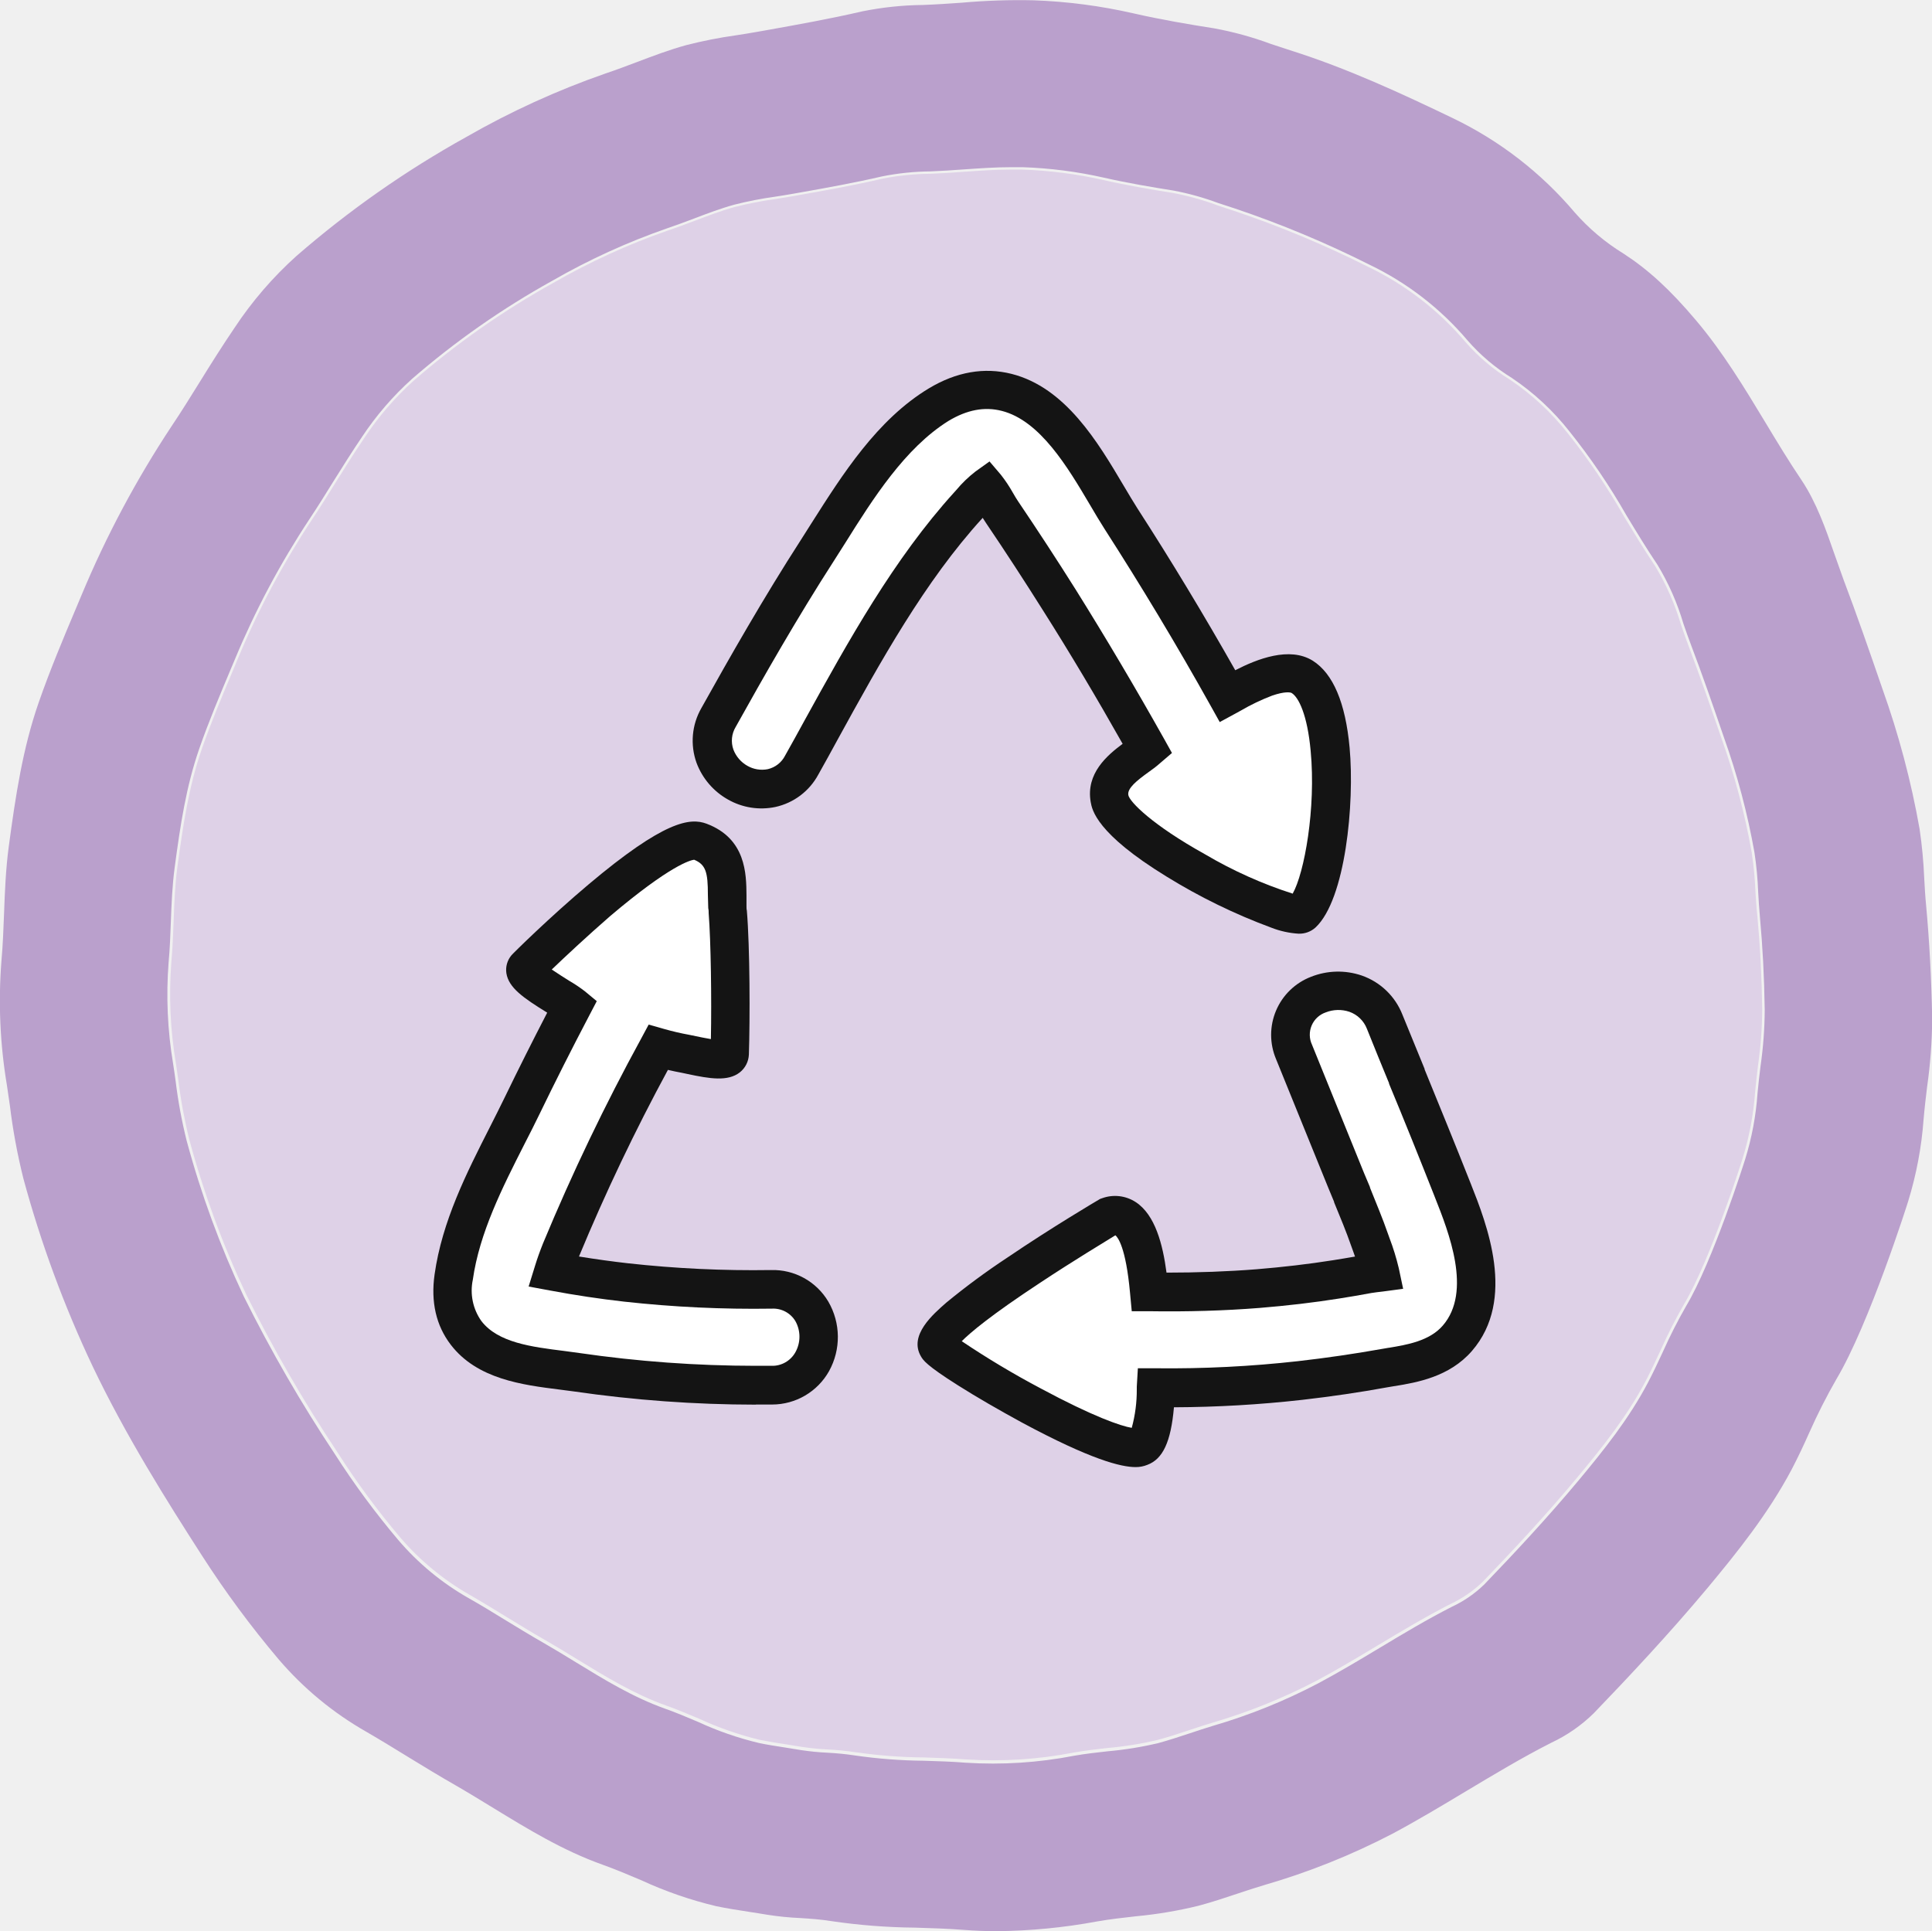
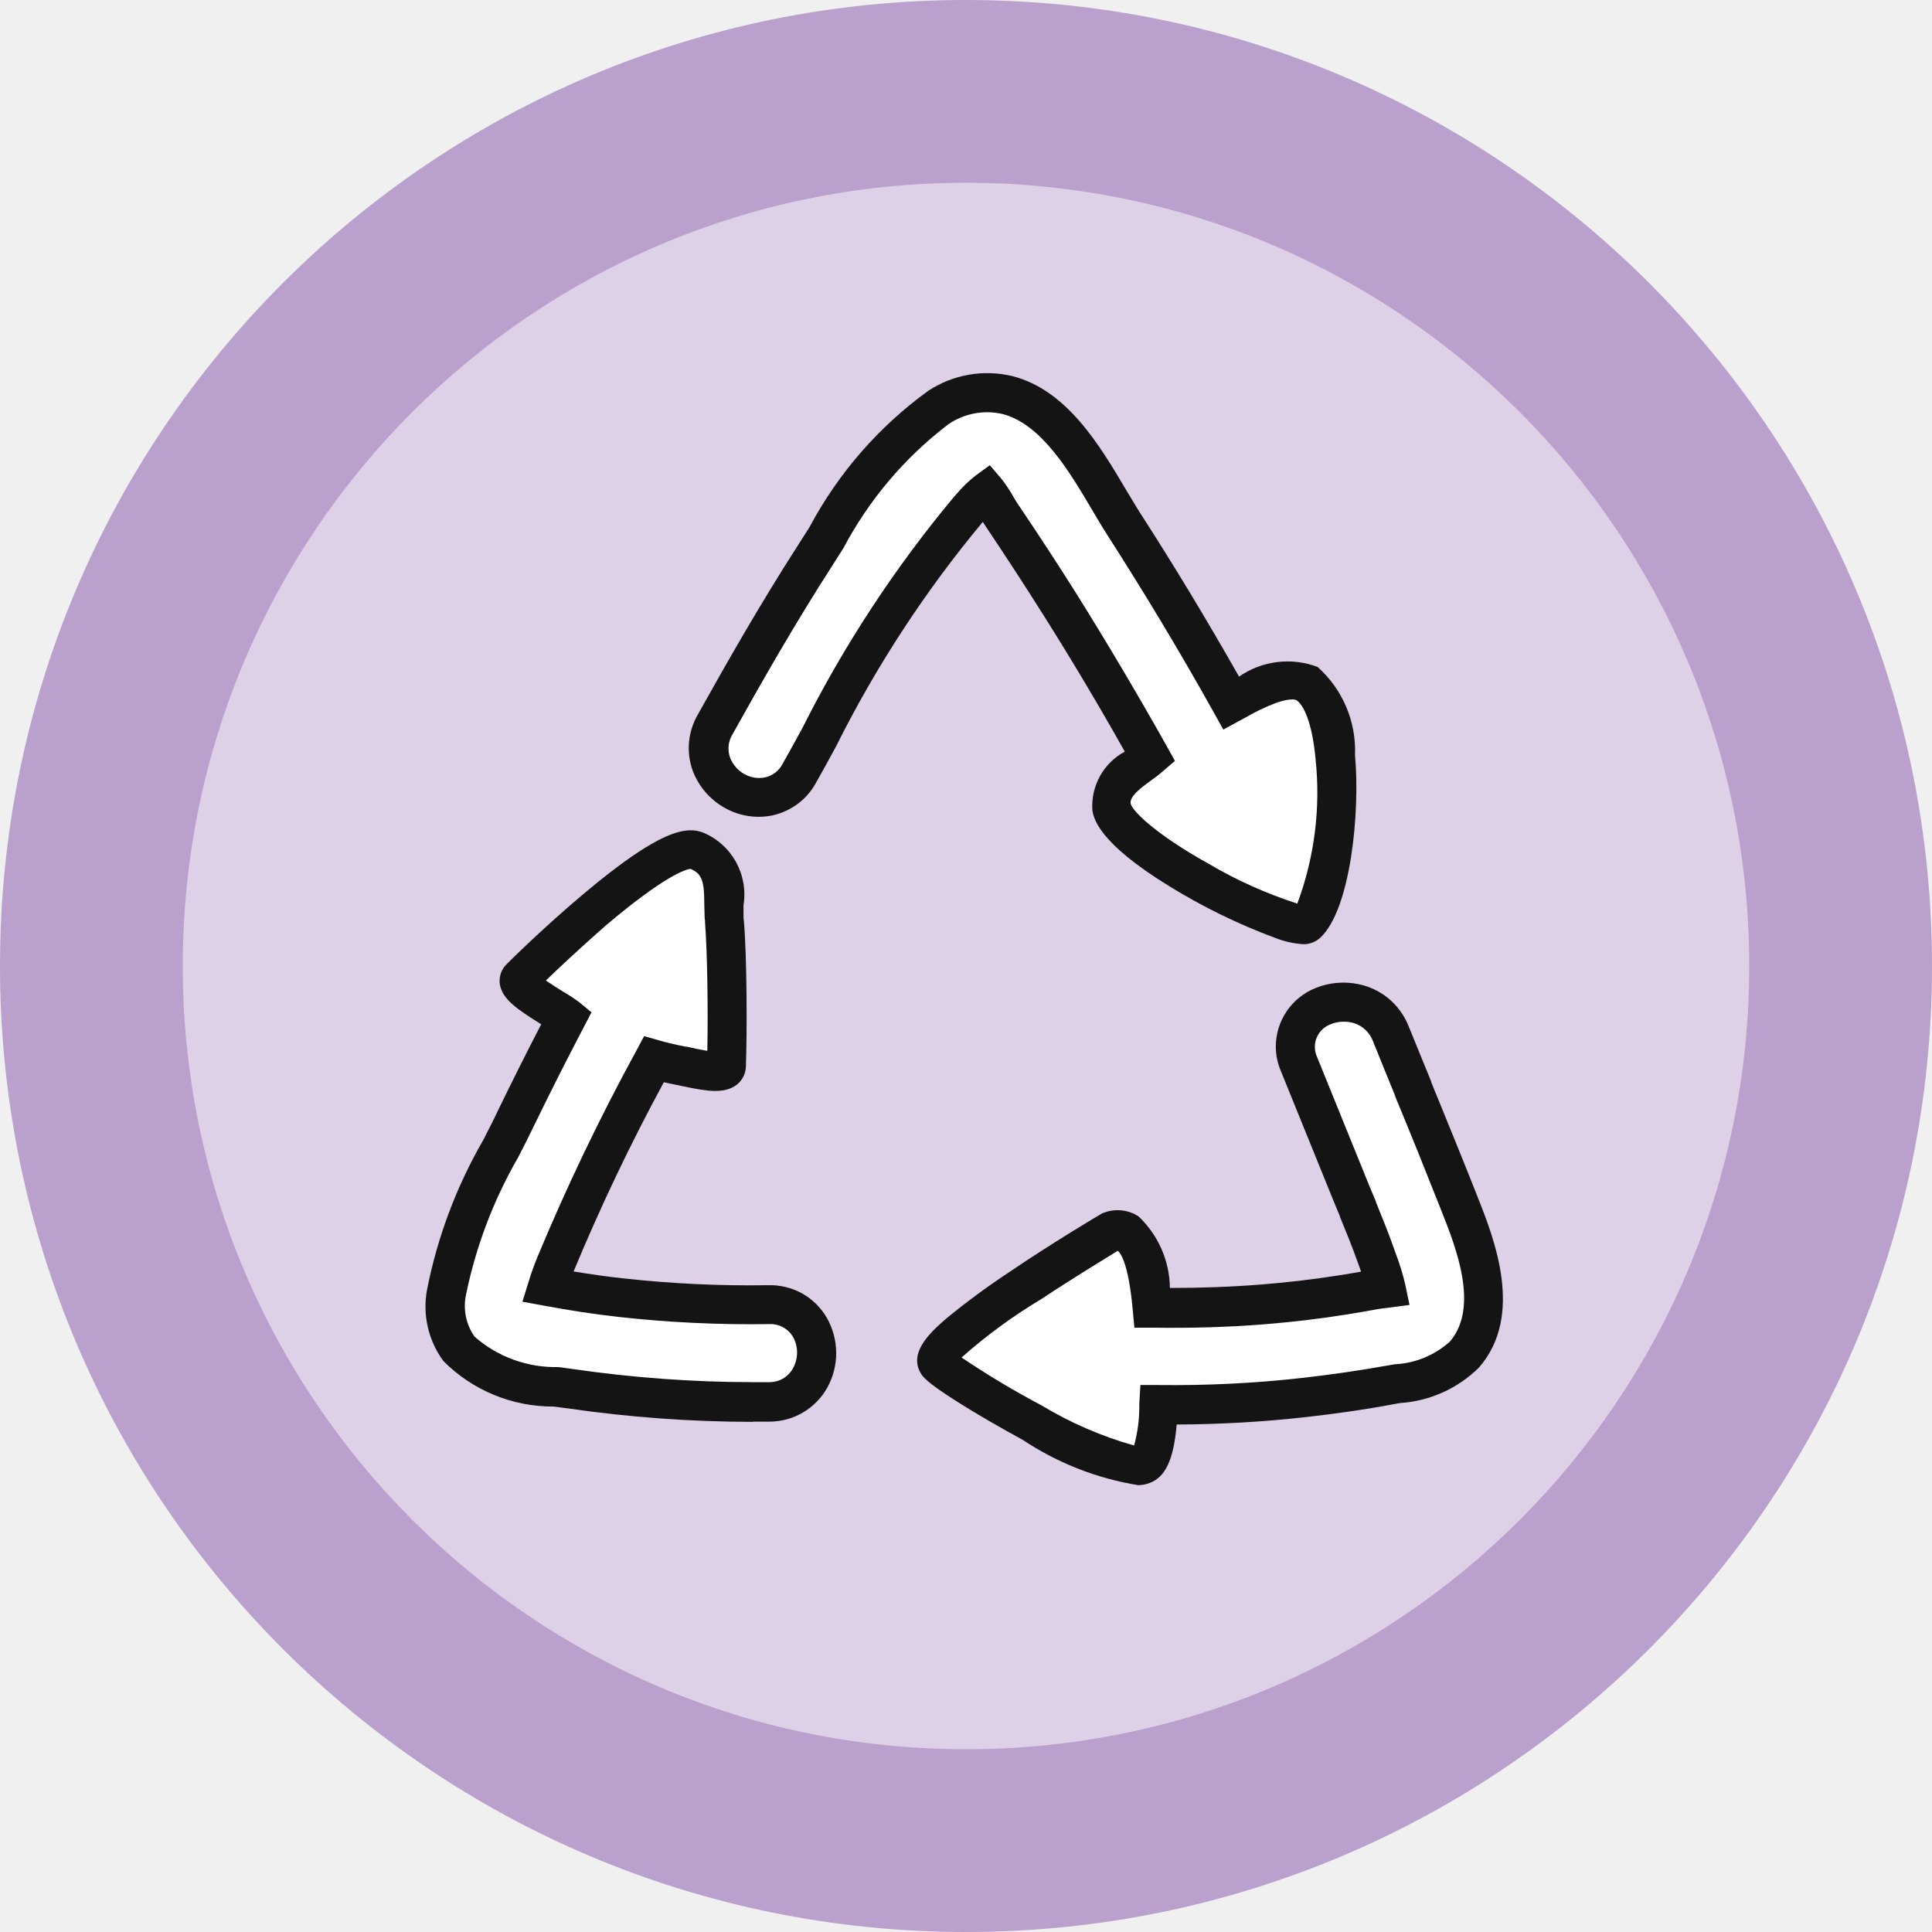
- <svg xmlns="http://www.w3.org/2000/svg" viewBox="0 0 322.35 322.21">
+ <svg xmlns="http://www.w3.org/2000/svg" viewBox="0 0 37 37">
  <defs>
-     <style>.cls-1{fill:#ded1e7;}.cls-2{fill:#baa0cc;}.cls-3{fill:#fff;}.cls-4{fill:#141414;}</style>
+     <style>.a{fill:#baa0cc;}.b{fill:#ded1e7;}.c{fill:#fff;}.d{fill:#141414;}</style>
  </defs>
-   <g id="Calque_1" data-name="Calque 1">
-     <path class="cls-1" d="M292.9,148.91a63.43,63.43,0,0,0-.62-6.61,118.32,118.32,0,0,0-5.1-19.22c-1.87-5.43-3.57-10.32-5.41-15.19-.46-1.21-.89-2.46-1.31-3.67a41.78,41.78,0,0,0-4.31-9.77c-1.81-2.69-3.51-5.5-5.16-8.22a108.1,108.1,0,0,0-9.47-14,42.3,42.3,0,0,0-9.61-8.89,31.81,31.81,0,0,1-7.36-6.22,49.32,49.32,0,0,0-16.27-12.59,171.46,171.46,0,0,0-22.48-9.38c-.92-.29-1.85-.6-2.74-.91a45.22,45.22,0,0,0-7.48-2.06c-3.45-.55-7.51-1.23-11.49-2.14a72.67,72.67,0,0,0-13.54-1.74c-.64,0-1.28,0-1.92,0-2.63,0-5.28.19-7.86.37-1.8.13-3.67.26-5.51.33a42.8,42.8,0,0,0-8.09.83c-4.53,1.06-9.16,1.89-13.64,2.68l-1.19.22-3,.49a61.8,61.8,0,0,0-6.72,1.31c-2.28.63-4.54,1.49-6.73,2.32-1.45.54-2.94,1.11-4.44,1.61a112.35,112.35,0,0,0-19.12,8.74A136.45,136.45,0,0,0,69.06,63.49a49.81,49.81,0,0,0-8.29,9.62c-1.66,2.42-3.25,5-4.79,7.44-1.29,2.07-2.62,4.21-4,6.27A138.94,138.94,0,0,0,39.65,110l-.74,1.78c-1.81,4.29-3.68,8.73-5.23,13.18-2.17,6.26-3.13,12.66-4.09,19.77-.4,3-.51,6-.62,9-.09,2.23-.17,4.54-.38,6.82a69.41,69.41,0,0,0,.75,16.82l.42,2.89a81.83,81.83,0,0,0,1.83,9.91,155,155,0,0,0,9.51,25.87,240.15,240.15,0,0,0,15.17,26.25A132.07,132.07,0,0,0,66.8,256.58a43.9,43.9,0,0,0,11.69,9.62c2,1.15,4,2.38,5.93,3.56,2.11,1.29,4.28,2.63,6.46,3.87,1.85,1.06,3.69,2.19,5.47,3.28,4.66,2.85,9.48,5.8,14.74,7.67,1.89.67,3.75,1.46,5.56,2.22a54.44,54.44,0,0,0,10.1,3.52c1.45.29,2.94.53,4.39.75l2.66.43a42.72,42.72,0,0,0,4.35.43,45.82,45.82,0,0,1,4.58.46,86.12,86.12,0,0,0,11.44.87c2.28.07,4.64.15,7,.33a70.4,70.4,0,0,0,18-1.15c1.88-.33,3.79-.55,5.64-.76a57,57,0,0,0,8.4-1.36c1.76-.47,3.53-1.06,5.25-1.63,1.26-.42,2.57-.85,3.87-1.24a94.93,94.93,0,0,0,17.44-7.05c3.45-1.84,6.87-3.9,10.18-5.88,3.9-2.34,7.93-4.76,12.07-6.87a19.86,19.86,0,0,0,5.35-3.68c4.81-5,10.45-11,15.79-17.43,4.06-4.88,8.29-10.14,11.43-16.12.88-1.68,1.71-3.45,2.5-5.16a84.16,84.16,0,0,1,3.85-7.57c4.47-7.48,9.7-24,9.82-24.42a49.32,49.32,0,0,0,2.07-11c.14-1.53.32-3.08.5-4.57a67.9,67.9,0,0,0,.69-9.25c-.08-5.55-.35-10.65-.81-15.59C293.05,151.53,293,150.2,292.9,148.91Z" />
-     <path class="cls-2" d="M321.37,151.1c-.15-1.52-.24-3.08-.32-4.6a78.56,78.56,0,0,0-.77-8.17,143.72,143.72,0,0,0-6.2-23.38c-2.24-6.5-4.27-12.36-6.48-18.2-.53-1.41-1-2.88-1.53-4.3-1.46-4.22-3-8.59-5.46-12.29-2.13-3.15-4.14-6.48-6.08-9.7-3.48-5.76-7.07-11.71-11.55-17-4.34-5.15-8-8.48-12.08-11.13a35.56,35.56,0,0,1-8.18-6.9,61.56,61.56,0,0,0-20.31-15.71c-8.53-4.1-17.65-8.34-27.18-11.34-1.07-.34-2.16-.7-3.22-1.06a56.74,56.74,0,0,0-9.36-2.58c-4.07-.64-8.86-1.44-13.53-2.51A88.87,88.87,0,0,0,172.47.05a107.74,107.74,0,0,0-12,.4c-2.13.15-4.33.3-6.49.38A53.67,53.67,0,0,0,143.85,1.9C138.51,3.14,133,4.12,127.71,5.07l-1.42.25c-1.15.21-2.33.39-3.48.57a75.73,75.73,0,0,0-8.31,1.64c-2.84.78-5.6,1.83-8.27,2.84-1.7.64-3.46,1.31-5.2,1.89A137,137,0,0,0,77.76,22.88,166.15,166.15,0,0,0,49.49,42.69a62.25,62.25,0,0,0-10.35,12c-2,2.95-3.93,6-5.78,9-1.52,2.45-3.1,5-4.72,7.41a168.94,168.94,0,0,0-15,28.12l-.89,2.12c-2.18,5.16-4.42,10.5-6.3,15.9-2.67,7.7-3.84,15.48-5,24.11-.49,3.7-.64,7.42-.77,11-.1,2.62-.2,5.34-.44,8a85.3,85.3,0,0,0,.91,20.72c.17,1.14.34,2.28.5,3.42a99.79,99.79,0,0,0,2.25,12.16A188.28,188.28,0,0,0,15.46,228c5.5,11.53,12.31,22.36,18.26,31.61A163.94,163.94,0,0,0,46.5,276.9,55.17,55.17,0,0,0,61.16,289c2.36,1.37,4.73,2.82,7,4.22,2.53,1.55,5.15,3.15,7.78,4.65,2.17,1.25,4.35,2.59,6.46,3.88,5.68,3.47,11.55,7.06,18.09,9.39,2.18.78,4.36,1.7,6.48,2.6a66.64,66.64,0,0,0,12.57,4.35c1.79.37,3.61.65,5.36.92,1,.16,2.09.32,3.13.5a49.13,49.13,0,0,0,5.48.55c1.71.11,3.48.23,5.18.51a102.69,102.69,0,0,0,14,1.09c2.69.08,5.47.17,8.18.38,1.78.14,3.59.21,5.45.21a96.17,96.17,0,0,0,16.71-1.62c2.16-.38,4.39-.63,6.55-.87A71.57,71.57,0,0,0,200,318c2.18-.58,4.34-1.3,6.43-2,1.48-.49,3-1,4.53-1.45A116.23,116.23,0,0,0,232.31,306c4.18-2.23,8.29-4.7,12.27-7.09,4.61-2.76,9.38-5.63,14.24-8.1a25.67,25.67,0,0,0,7.1-4.93c5.77-6,12.54-13.2,19-20.93,4.94-5.94,10.09-12.35,14-19.72,1.08-2.06,2.08-4.2,3-6.27a96.62,96.62,0,0,1,4.46-8.79c5.51-9.21,12-29.68,12-29.74a61.76,61.76,0,0,0,2.57-13.68c.15-1.79.37-3.61.58-5.37a83.79,83.79,0,0,0,.85-11.4C322.25,163.23,321.92,157.07,321.37,151.1Zm-27.62,26.74c-.18,1.5-.37,3-.51,4.58a48.48,48.48,0,0,1-2.07,11.05c-.12.39-5.37,17-9.86,24.5a84.77,84.77,0,0,0-3.86,7.6c-.8,1.72-1.62,3.49-2.51,5.17-3.15,6-7.39,11.29-11.47,16.19-5.36,6.44-11,12.45-15.84,17.48a19.66,19.66,0,0,1-5.37,3.7c-4.15,2.11-8.2,4.54-12.11,6.89-3.32,2-6.76,4.05-10.22,5.9a94.88,94.88,0,0,1-17.5,7.07c-1.31.39-2.61.83-3.88,1.25-1.73.57-3.51,1.16-5.27,1.64a58.76,58.76,0,0,1-8.43,1.37c-1.86.2-3.77.42-5.65.75a71,71,0,0,1-18.07,1.16c-2.33-.19-4.7-.26-7-.33a85.2,85.2,0,0,1-11.48-.88,45.73,45.73,0,0,0-4.59-.46,43.12,43.12,0,0,1-4.37-.43l-2.66-.43c-1.46-.23-3-.46-4.4-.76a53.94,53.94,0,0,1-10.15-3.52c-1.81-.77-3.68-1.56-5.57-2.23-5.28-1.88-10.12-4.84-14.79-7.7-1.79-1.1-3.64-2.23-5.49-3.29-2.19-1.25-4.37-2.59-6.49-3.88-1.93-1.19-3.94-2.42-6-3.58A44,44,0,0,1,66.47,257,134.37,134.37,0,0,1,55.9,242.68a243.44,243.44,0,0,1-15.22-26.34,157,157,0,0,1-9.54-26,82.5,82.5,0,0,1-1.84-9.95c-.13-1-.27-1.93-.42-2.9a69.79,69.79,0,0,1-.75-16.87c.21-2.29.3-4.6.38-6.84.11-3,.23-6,.63-9,.95-7.13,1.92-13.55,4.1-19.83,1.55-4.47,3.43-8.93,5.24-13.24l.75-1.78A139.39,139.39,0,0,1,51.61,86.66c1.38-2.08,2.72-4.22,4-6.3,1.54-2.47,3.13-5,4.8-7.47a50.79,50.79,0,0,1,8.32-9.65A137.41,137.41,0,0,1,92.13,46.86a112.53,112.53,0,0,1,19.18-8.76c1.51-.51,3-1.07,4.46-1.62,2.2-.84,4.47-1.7,6.76-2.33a62.19,62.19,0,0,1,6.74-1.32c1-.15,2-.31,3-.49l1.19-.21c4.5-.8,9.14-1.63,13.69-2.69a43.09,43.09,0,0,1,8.11-.84c1.86-.07,3.73-.2,5.54-.33,2.59-.18,5.25-.37,7.89-.37.64,0,1.28,0,1.92,0a72.36,72.36,0,0,1,13.59,1.75c4,.91,8.07,1.59,11.53,2.14a45.25,45.25,0,0,1,7.5,2.08c.9.3,1.83.61,2.75.9a172.13,172.13,0,0,1,22.56,9.42,49.56,49.56,0,0,1,16.33,12.63,32.27,32.27,0,0,0,7.38,6.25A42.08,42.08,0,0,1,261.87,72a108.16,108.16,0,0,1,9.5,14c1.65,2.73,3.36,5.55,5.18,8.25a41.92,41.92,0,0,1,4.32,9.81c.42,1.21.85,2.46,1.32,3.68,1.85,4.88,3.55,9.79,5.42,15.24a118.35,118.35,0,0,1,5.12,19.28,59,59,0,0,1,.62,6.63c.08,1.3.15,2.64.28,4,.46,5,.73,10.08.81,15.65A68.33,68.33,0,0,1,293.75,177.84Z" />
-     <path class="cls-3" d="M128.68,215.16A196.3,196.3,0,0,1,104.41,214c-3.93-.45-8-1.06-12.14-1.83.35-1.12.76-2.28,1.25-3.51a348.26,348.26,0,0,1,16.31-33.89q2.27.65,4.59,1.08c1.86.34,7.29,1.83,7.35,0,.2-6.31.15-18-.33-23.67,0-.25,0-.52-.06-.83-.26-3.6.83-8.86-4.63-10.92-5.63-2.12-28.68,20.69-28.95,21-1.19,1.41,6.24,5.2,7.71,6.43-3,5.73-5.75,11.18-8.38,16.61-.78,1.62-1.61,3.25-2.49,5-3.81,7.51-7.75,15.28-8.94,23.65a12,12,0,0,0,2.06,9.3c3.59,4.69,10.15,5.52,16,6.24.84.11,1.66.21,2.45.33a208.92,208.92,0,0,0,29.95,2.17l2.65,0a7.63,7.63,0,0,0,6.74-3.92,8.51,8.51,0,0,0-.09-8.38A7.55,7.55,0,0,0,128.68,215.16Z" />
-     <path class="cls-4" d="M126.12,234.39a212.45,212.45,0,0,1-30.41-2.21c-.76-.11-1.55-.21-2.37-.31-6.13-.77-13.73-1.72-18.14-7.49-2.44-3.19-3.34-7.13-2.69-11.72,1.26-8.9,5.33-16.91,9.26-24.65.87-1.71,1.68-3.33,2.46-4.93,2.25-4.64,4.57-9.27,7.07-14.1-4-2.47-6.42-4.15-6.81-6.57a3.79,3.79,0,0,1,.84-3c.3-.36,6.32-6.31,12.86-11.82,12.65-10.66,16.94-11.17,19.7-10.14,6.59,2.48,6.63,8.4,6.66,11.94,0,.64,0,1.25,0,1.77,0,.3,0,.55.06.79.52,6.2.53,18.15.34,24a4,4,0,0,1-1.52,3c-2,1.55-5,1.06-8.7.27l-.94-.2c-.78-.14-1.57-.31-2.35-.49A333.85,333.85,0,0,0,96.6,209.67c2.78.45,5.51.83,8.17,1.13a189.73,189.73,0,0,0,23.86,1.13,10.74,10.74,0,0,1,9.57,5.26,11.76,11.76,0,0,1,.13,11.6,10.9,10.9,0,0,1-9.51,5.58l-2.69,0ZM92.06,161.78c1,.68,2.16,1.41,2.89,1.87a24.29,24.29,0,0,1,2.62,1.75l2,1.66-1.21,2.31c-3,5.72-5.72,11.12-8.34,16.53-.8,1.65-1.63,3.29-2.51,5-3.69,7.27-7.51,14.8-8.62,22.64a8.79,8.79,0,0,0,1.42,6.89c2.77,3.62,8.38,4.32,13.81,5,.88.12,1.7.22,2.51.34a205.26,205.26,0,0,0,29.48,2.14h0l2.61,0a4.41,4.41,0,0,0,4-2.28,5.32,5.32,0,0,0,0-5.16,4.3,4.3,0,0,0-3.92-2.1h0a196.85,196.85,0,0,1-24.67-1.17c-4-.45-8.16-1.07-12.37-1.86l-3.56-.66,1.07-3.46c.37-1.21.81-2.44,1.34-3.76A355.49,355.49,0,0,1,107,173.26l1.23-2.29,2.5.71c1.4.4,2.84.74,4.28,1,.3.05.69.14,1.12.23s1.56.33,2.48.48c.13-6.72,0-16.24-.37-21,0-.26,0-.53-.07-.84,0-.75-.06-1.5-.06-2.22,0-3.77-.34-5.06-2.3-5.87-.59.08-3.93.87-14,9.4C97.87,156.29,94.2,159.73,92.06,161.78Z" />
-     <path class="cls-3" d="M242.39,198.6l-.1-.26c-2.47-6.25-5.06-12.58-7.55-18.69l0-.09c-1.23-3-2.47-6-3.69-9.06a8.11,8.11,0,0,0-4.86-4.68,8.91,8.91,0,0,0-6.21.15,7.15,7.15,0,0,0-4.07,9.61L224.55,197c.32.8.65,1.59,1,2.39l0,.08c1,2.47,2.07,5,2.93,7.53l.28.75a35.75,35.75,0,0,1,1.42,4.63l-.89.11c-.48.06-.83.1-1.13.16-1.73.32-3.5.63-5.26.91-4.18.66-8.56,1.17-13,1.53-5.81.47-11.9.65-18.14.55-.26-2.71-1.14-14.46-6.83-12.55,0,0-30.52,18.14-28.46,21.65,1.22,2.07,29,18.53,33.89,16.72,2.36-.88,2.48-8.85,2.53-9.82a197.4,197.4,0,0,0,24.08-1.21c4.81-.55,9.5-1.24,14-2.06l1.34-.23c3.35-.56,7.93-1.32,10.94-4.79C249.35,216.17,245,205.17,242.39,198.6Z" />
-     <path class="cls-4" d="M189.48,244.81c-2.42,0-7.42-1.22-19-7.45-3.67-2-7.55-4.23-10.64-6.19-5.32-3.36-5.82-4.21-6.18-4.83-2.08-3.54,2.05-7.06,4.26-9a120,120,0,0,1,10.17-7.5c7.36-5,15.08-9.56,15.16-9.6l.3-.18.32-.11a6.3,6.3,0,0,1,5.62.64c3.25,2.12,4.52,7.06,5.14,11.77,5.14,0,10.17-.18,15-.56,4.39-.36,8.69-.86,12.79-1.51,1.22-.19,2.44-.4,3.66-.61l-.32-.91c-.12-.31-.22-.59-.29-.8-.84-2.42-1.88-4.93-2.88-7.35l0-.08c-.33-.8-.66-1.6-1-2.41l-8.68-21.39A10.38,10.38,0,0,1,218.73,163a12.22,12.22,0,0,1,8.49-.21,11.27,11.27,0,0,1,6.77,6.52q1.84,4.53,3.7,9.05l0,.09c2.5,6.12,5.09,12.45,7.57,18.73l.1.25c2.69,6.78,7.68,19.39.23,28-3.77,4.35-9.23,5.26-12.85,5.86h-.05l-1.24.21c-4.53.83-9.3,1.53-14.18,2.09a198.55,198.55,0,0,1-21.4,1.24c-.51,5.81-1.86,8.65-4.45,9.61A5.1,5.1,0,0,1,189.48,244.81Zm-29-21a145.62,145.62,0,0,0,13.12,7.85c8.76,4.71,13.43,6.31,15.23,6.6a23.86,23.86,0,0,0,.84-6.45c0-.19,0-.33,0-.42l.18-3.07,3.07,0a192.65,192.65,0,0,0,23.68-1.19c4.74-.54,9.36-1.22,13.75-2l1.34-.23h.05c3-.5,6.78-1.13,9-3.72,4.89-5.67,1-15.53-1.34-21.42h0l-.1-.26c-2.47-6.25-5-12.56-7.54-18.66l0-.09c-1.23-3-2.47-6-3.69-9.07a4.87,4.87,0,0,0-2.94-2.85,5.74,5.74,0,0,0-3.92.1,3.94,3.94,0,0,0-2.3,5.41l8.67,21.39,1,2.37,0,.08c1,2.51,2.1,5.1,3,7.7.07.18.15.42.25.7a39.8,39.8,0,0,1,1.56,5.07l.72,3.41-3.45.46-.94.11c-.41.05-.72.09-.91.13-1.77.33-3.57.64-5.36.92-4.26.68-8.73,1.2-13.28,1.57-5.91.47-12.11.65-18.45.55l-2.89,0-.3-3.2c-.69-7.42-2-9.12-2.43-9.47-1.61,1-7,4.24-12.57,7.93C165.31,219.47,161.86,222.39,160.43,223.84ZM159,222.7Z" />
-     <path class="cls-3" d="M161.92,83.91a20.16,20.16,0,0,1,2.64-2.59,19.23,19.23,0,0,1,1.69,2.56c.33.56.64,1.09,1,1.56,3.26,4.83,6.48,9.76,9.57,14.67,5,8,10,16.34,14.71,24.9-2.21,1.94-7,4.25-6.33,8.29,1.23,7,30.08,21,32.18,19.08,5.16-4.77,7.75-34.49,0-39.4-3.41-2.16-10.25,2-12.45,3.23-5.69-10.2-11.67-20.15-17.78-29.63-.73-1.14-1.52-2.47-2.35-3.88-4-6.78-9-15.23-16.73-17.18a14.51,14.51,0,0,0-11.33,2c-8,4.82-13.57,13.6-18.47,21.36l-1.82,2.85c-6.21,9.64-11.84,19.54-16.53,28a7.72,7.72,0,0,0-.59,6.45,8.43,8.43,0,0,0,3.79,4.43,8.14,8.14,0,0,0,5.64.9,7.58,7.58,0,0,0,5-3.84c1.08-1.93,2.15-3.88,3.23-5.84,7.24-13.14,14.72-26.72,24.55-37.5Z" />
-     <path class="cls-4" d="M216.64,155.8a15,15,0,0,1-4.52-1,97.72,97.72,0,0,1-17.5-8.54c-11.72-7.19-12.41-11.13-12.64-12.43-.83-4.77,2.76-7.8,5.33-9.71C183,116.48,178.55,109,174,101.82c-3.06-4.86-6.25-9.77-9.5-14.57q-.28-.41-.54-.84l-.07.08c-9.58,10.51-17,23.92-24.12,36.9-1.08,2-2.15,3.92-3.23,5.85a10.75,10.75,0,0,1-7.18,5.42,11.29,11.29,0,0,1-7.89-1.24,11.72,11.72,0,0,1-5.26-6.14,10.93,10.93,0,0,1,.81-9.12c4.72-8.46,10.38-18.41,16.64-28.12.59-.92,1.19-1.87,1.8-2.84,5.09-8,10.87-17.18,19.53-22.4,4.58-2.75,9.22-3.56,13.79-2.41,9,2.28,14.39,11.37,18.71,18.67.82,1.38,1.59,2.68,2.29,3.78,5.59,8.65,11.07,17.73,16.32,27,3.67-1.89,9.05-4,12.93-1.59,3.39,2.15,5.46,7,6.15,14.52.85,9.31-.69,25.34-5.69,30A4,4,0,0,1,216.64,155.8ZM165.1,77,167,79.23a23.3,23.3,0,0,1,2,3c.3.52.58,1,.84,1.38,3.29,4.87,6.53,9.83,9.63,14.76,5,8,10,16.44,14.8,25l1.27,2.28-2,1.71c-.57.51-1.21,1-1.89,1.47-2,1.44-3.59,2.72-3.39,3.84s4,5,12.81,9.89a72.17,72.17,0,0,0,14.61,6.56c1.94-3.41,3.91-14.2,3-23.83-.55-6-2-8.94-3.17-9.65-.2-.13-1.17-.29-3.27.44a35.11,35.11,0,0,0-5.22,2.5l-.71.39-2.8,1.52-1.55-2.78c-5.65-10.13-11.6-20-17.67-29.45-.77-1.2-1.57-2.55-2.42-4-3.71-6.28-8.33-14.08-14.74-15.7-2.88-.73-5.79-.18-8.88,1.68C151,74.76,145.66,83.2,141,90.65q-.93,1.48-1.83,2.88c-6.16,9.56-11.76,19.4-16.42,27.77a4.44,4.44,0,0,0-.38,3.79,5.25,5.25,0,0,0,2.33,2.7,4.9,4.9,0,0,0,3.4.56,4.34,4.34,0,0,0,2.89-2.26q1.62-2.88,3.22-5.82c7.33-13.3,14.91-27,25-38.12l.36-.4a20.39,20.39,0,0,1,3.17-3.06Z" />
-   </g>
+   <path class="a" d="M18.5,37A18.5,18.5,0,1,0,0,18.5,18.5,18.5,0,0,0,18.5,37Z" />
+   <path class="b" d="M18.5,33.5a15,15,0,1,0-15-15A15,15,0,0,0,18.5,33.5Z" />
+   <path class="c" d="M14.717,24.992a22.782,22.782,0,0,1-2.825-.136c-.458-.052-.932-.123-1.413-.213.04-.13.088-.265.145-.408a40.384,40.384,0,0,1,1.9-3.945q.264.075.534.126c.216.039.848.213.855,0,.024-.735.018-2.1-.038-2.756a.477.477,0,0,0-.007-.1c-.03-.419.1-1.032-.539-1.271-.655-.247-3.338,2.408-3.37,2.444-.138.164.727.605.9.749-.35.667-.67,1.3-.976,1.933-.091.189-.187.378-.29.582a9.063,9.063,0,0,0-1.04,2.753,1.384,1.384,0,0,0,.008.566,1.41,1.41,0,0,0,.231.517,2.63,2.63,0,0,0,1.863.726c.1.013.193.024.285.038a24.219,24.219,0,0,0,3.486.253h.309a.885.885,0,0,0,.455-.12.9.9,0,0,0,.33-.336.991.991,0,0,0-.011-.976.875.875,0,0,0-.789-.43Z" />
+   <path class="d" d="M14.419,27.23a24.806,24.806,0,0,1-3.54-.257q-.133-.019-.276-.036a2.952,2.952,0,0,1-2.112-.872A1.762,1.762,0,0,1,8.178,24.7a9.336,9.336,0,0,1,1.078-2.869c.1-.2.2-.388.286-.574.262-.54.532-1.079.823-1.641-.465-.288-.747-.483-.792-.765a.428.428,0,0,1,.011-.185A.445.445,0,0,1,9.67,18.5c.035-.042.736-.735,1.5-1.376,1.473-1.241,1.972-1.3,2.294-1.18a1.283,1.283,0,0,1,.775,1.389v.206a.374.374,0,0,0,.007.092c.06.722.062,2.113.039,2.794a.464.464,0,0,1-.049.194.456.456,0,0,1-.127.155c-.233.181-.582.124-1.013.032l-.11-.023c-.09-.017-.182-.037-.273-.057a38.778,38.778,0,0,0-1.728,3.624c.324.053.642.1.951.132a22.038,22.038,0,0,0,2.778.131,1.269,1.269,0,0,1,.641.154,1.255,1.255,0,0,1,.473.459,1.366,1.366,0,0,1,.015,1.35,1.27,1.27,0,0,1-1.107.65H14.42Zm-3.965-8.452c.116.079.251.164.336.217a3,3,0,0,1,.305.2l.233.193-.141.269c-.349.666-.666,1.295-.971,1.924-.093.192-.189.383-.292.582a8.782,8.782,0,0,0-1,2.636,1.026,1.026,0,0,0,.165.8,2.352,2.352,0,0,0,1.608.582c.1.014.2.026.292.04a24.022,24.022,0,0,0,3.432.249h.3a.524.524,0,0,0,.271-.067.518.518,0,0,0,.195-.2.616.616,0,0,0,0-.6.5.5,0,0,0-.456-.245h0a22.958,22.958,0,0,1-2.872-.136c-.466-.052-.95-.125-1.44-.217l-.414-.076.124-.4c.043-.141.094-.284.156-.438a41.528,41.528,0,0,1,1.908-3.981l.143-.267.291.083c.163.047.331.086.5.117.035,0,.081.016.131.026s.181.039.288.056c.016-.782,0-1.89-.043-2.444a.427.427,0,0,0-.008-.1c0-.087-.007-.175-.007-.259,0-.438-.039-.589-.267-.683-.069.009-.458.1-1.63,1.094C11.13,18.139,10.7,18.539,10.454,18.778Z" />
+   <path class="c" d="M27.954,23.064l-.012-.031c-.287-.727-.589-1.464-.879-2.175v-.011c-.143-.349-.287-.7-.429-1.054a.948.948,0,0,0-.566-.545,1.04,1.04,0,0,0-.723.017.833.833,0,0,0-.479.457.824.824,0,0,0-.066.332.833.833,0,0,0,.071.33l1.006,2.493c.037.094.076.186.116.279v.009c.117.288.241.582.342.877l.032.087a4.086,4.086,0,0,1,.165.539l-.1.013c-.056.007-.1.011-.132.018-.2.037-.407.074-.612.106-.487.077-1,.136-1.513.178-.677.055-1.386.076-2.112.064-.03-.315-.133-1.683-.795-1.461,0,0-3.553,2.112-3.313,2.521.142.241,3.376,2.157,3.945,1.946.275-.1.289-1.03.3-1.143a23.031,23.031,0,0,0,2.8-.141c.56-.064,1.106-.144,1.629-.24l.156-.027a2.031,2.031,0,0,0,1.274-.557C28.764,25.109,28.258,23.829,27.954,23.064Z" />
+   <path class="d" d="M21.8,28.443a5.616,5.616,0,0,1-2.212-.867c-.427-.233-.879-.493-1.239-.721-.619-.391-.677-.49-.719-.562-.242-.412.239-.822.5-1.048a14.044,14.044,0,0,1,1.184-.873c.856-.582,1.755-1.113,1.764-1.117l.035-.021.038-.013a.734.734,0,0,1,.654.075,1.919,1.919,0,0,1,.6,1.37c.6,0,1.184-.021,1.746-.066.511-.041,1.012-.1,1.489-.175.142-.022.284-.047.426-.071l-.037-.106c-.014-.036-.026-.069-.034-.093-.1-.282-.219-.574-.335-.856V23.29c-.039-.093-.077-.187-.117-.281l-1.01-2.49a1.209,1.209,0,0,1-.1-.471A1.209,1.209,0,0,1,25.2,18.92a1.426,1.426,0,0,1,.989-.025,1.315,1.315,0,0,1,.788.759q.215.528.43,1.054v.01c.291.713.593,1.45.882,2.181l.011.029c.313.789.894,2.257.027,3.259a2.368,2.368,0,0,1-1.5.682h-.006l-.144.025c-.527.1-1.082.178-1.651.243a23.025,23.025,0,0,1-2.491.144c-.059.677-.216,1.007-.518,1.119a.6.6,0,0,1-.225.043ZM18.419,26a16.471,16.471,0,0,0,1.527.914,7.205,7.205,0,0,0,1.773.769,2.806,2.806,0,0,0,.1-.751v-.049l.021-.358H22.2a22.256,22.256,0,0,0,2.756-.138c.552-.063,1.09-.142,1.6-.233l.156-.027h.006a1.7,1.7,0,0,0,1.048-.433c.569-.66.116-1.807-.156-2.493l-.012-.03c-.288-.728-.582-1.462-.878-2.172v-.011c-.143-.349-.287-.7-.429-1.056a.574.574,0,0,0-.343-.332.674.674,0,0,0-.456.012.47.47,0,0,0-.165.1.48.48,0,0,0-.11.157.465.465,0,0,0,.007.375l1.01,2.49.116.276v.009c.116.292.244.594.349.9.008.021.018.049.029.082a4.471,4.471,0,0,1,.182.59l.084.4-.4.053-.109.013-.106.015c-.206.039-.416.075-.624.107-.5.08-1.016.14-1.546.183-.688.055-1.41.076-2.148.064h-.336l-.035-.372c-.08-.864-.233-1.062-.283-1.1-.187.117-.815.494-1.463.924A10.1,10.1,0,0,0,18.413,26Z" />
+   <path class="c" d="M18.586,9.713a2.3,2.3,0,0,1,.307-.3,2.195,2.195,0,0,1,.2.3,1.759,1.759,0,0,0,.116.181c.38.562.755,1.136,1.114,1.708.582.931,1.164,1.9,1.713,2.9-.258.226-.815.5-.737.965.143.815,3.5,2.445,3.746,2.221.6-.555.9-4.014,0-4.586-.4-.251-1.193.233-1.449.376-.663-1.187-1.359-2.346-2.07-3.449-.085-.133-.177-.288-.274-.452-.465-.789-1.047-1.773-1.947-2a1.677,1.677,0,0,0-.684-.019,1.7,1.7,0,0,0-.635.252,7.336,7.336,0,0,0-2.15,2.487l-.212.331c-.723,1.123-1.378,2.275-1.924,3.26a.9.9,0,0,0-.117.368.908.908,0,0,0,.048.383.986.986,0,0,0,.441.515.947.947,0,0,0,.657.105.879.879,0,0,0,.582-.447c.126-.225.25-.452.376-.68a22.6,22.6,0,0,1,2.858-4.365Z" />
+   <path class="d" d="M24.956,18.082a1.766,1.766,0,0,1-.527-.117,11.424,11.424,0,0,1-2.037-.994c-1.364-.837-1.444-1.3-1.471-1.447a1.183,1.183,0,0,1,.62-1.13c-.5-.89-1.019-1.76-1.549-2.6-.356-.566-.728-1.137-1.106-1.7-.022-.032-.043-.064-.063-.1l-.008.009a22.22,22.22,0,0,0-2.808,4.3c-.125.233-.25.456-.376.681a1.25,1.25,0,0,1-.348.407,1.266,1.266,0,0,1-.487.224,1.314,1.314,0,0,1-.919-.145,1.366,1.366,0,0,1-.612-.714,1.278,1.278,0,0,1-.07-.541,1.293,1.293,0,0,1,.164-.521c.55-.985,1.208-2.143,1.937-3.273.069-.107.139-.218.21-.331a7.673,7.673,0,0,1,2.273-2.607,2.057,2.057,0,0,1,1.605-.281c1.048.265,1.675,1.324,2.178,2.173.1.161.185.312.267.44.651,1.007,1.288,2.064,1.9,3.143a1.628,1.628,0,0,1,1.505-.185,2.146,2.146,0,0,1,.716,1.69c.1,1.084-.081,2.95-.663,3.493A.463.463,0,0,1,24.956,18.082Zm-6-9.173.221.259a2.728,2.728,0,0,1,.233.35c.035.06.067.116.1.16.383.567.76,1.144,1.121,1.718.582.932,1.164,1.914,1.723,2.911l.147.265-.232.2a2.461,2.461,0,0,1-.22.171c-.233.168-.418.317-.395.447s.466.582,1.491,1.151a8.407,8.407,0,0,0,1.7.764,6.086,6.086,0,0,0,.349-2.774c-.064-.7-.233-1.041-.369-1.123-.023-.015-.136-.034-.381.051a4.027,4.027,0,0,0-.607.291l-.083.045-.326.177-.18-.323c-.658-1.18-1.351-2.328-2.057-3.428-.09-.14-.183-.3-.282-.466-.432-.731-.97-1.639-1.716-1.828a1.312,1.312,0,0,0-1.033.2A7.229,7.229,0,0,0,16.151,10.5l-.213.335c-.718,1.113-1.369,2.258-1.912,3.233a.513.513,0,0,0-.044.441.613.613,0,0,0,.271.314.57.57,0,0,0,.4.065.5.5,0,0,0,.336-.263q.189-.334.375-.677a23.1,23.1,0,0,1,2.91-4.438l.042-.046a2.443,2.443,0,0,1,.369-.357Z" />
</svg>
